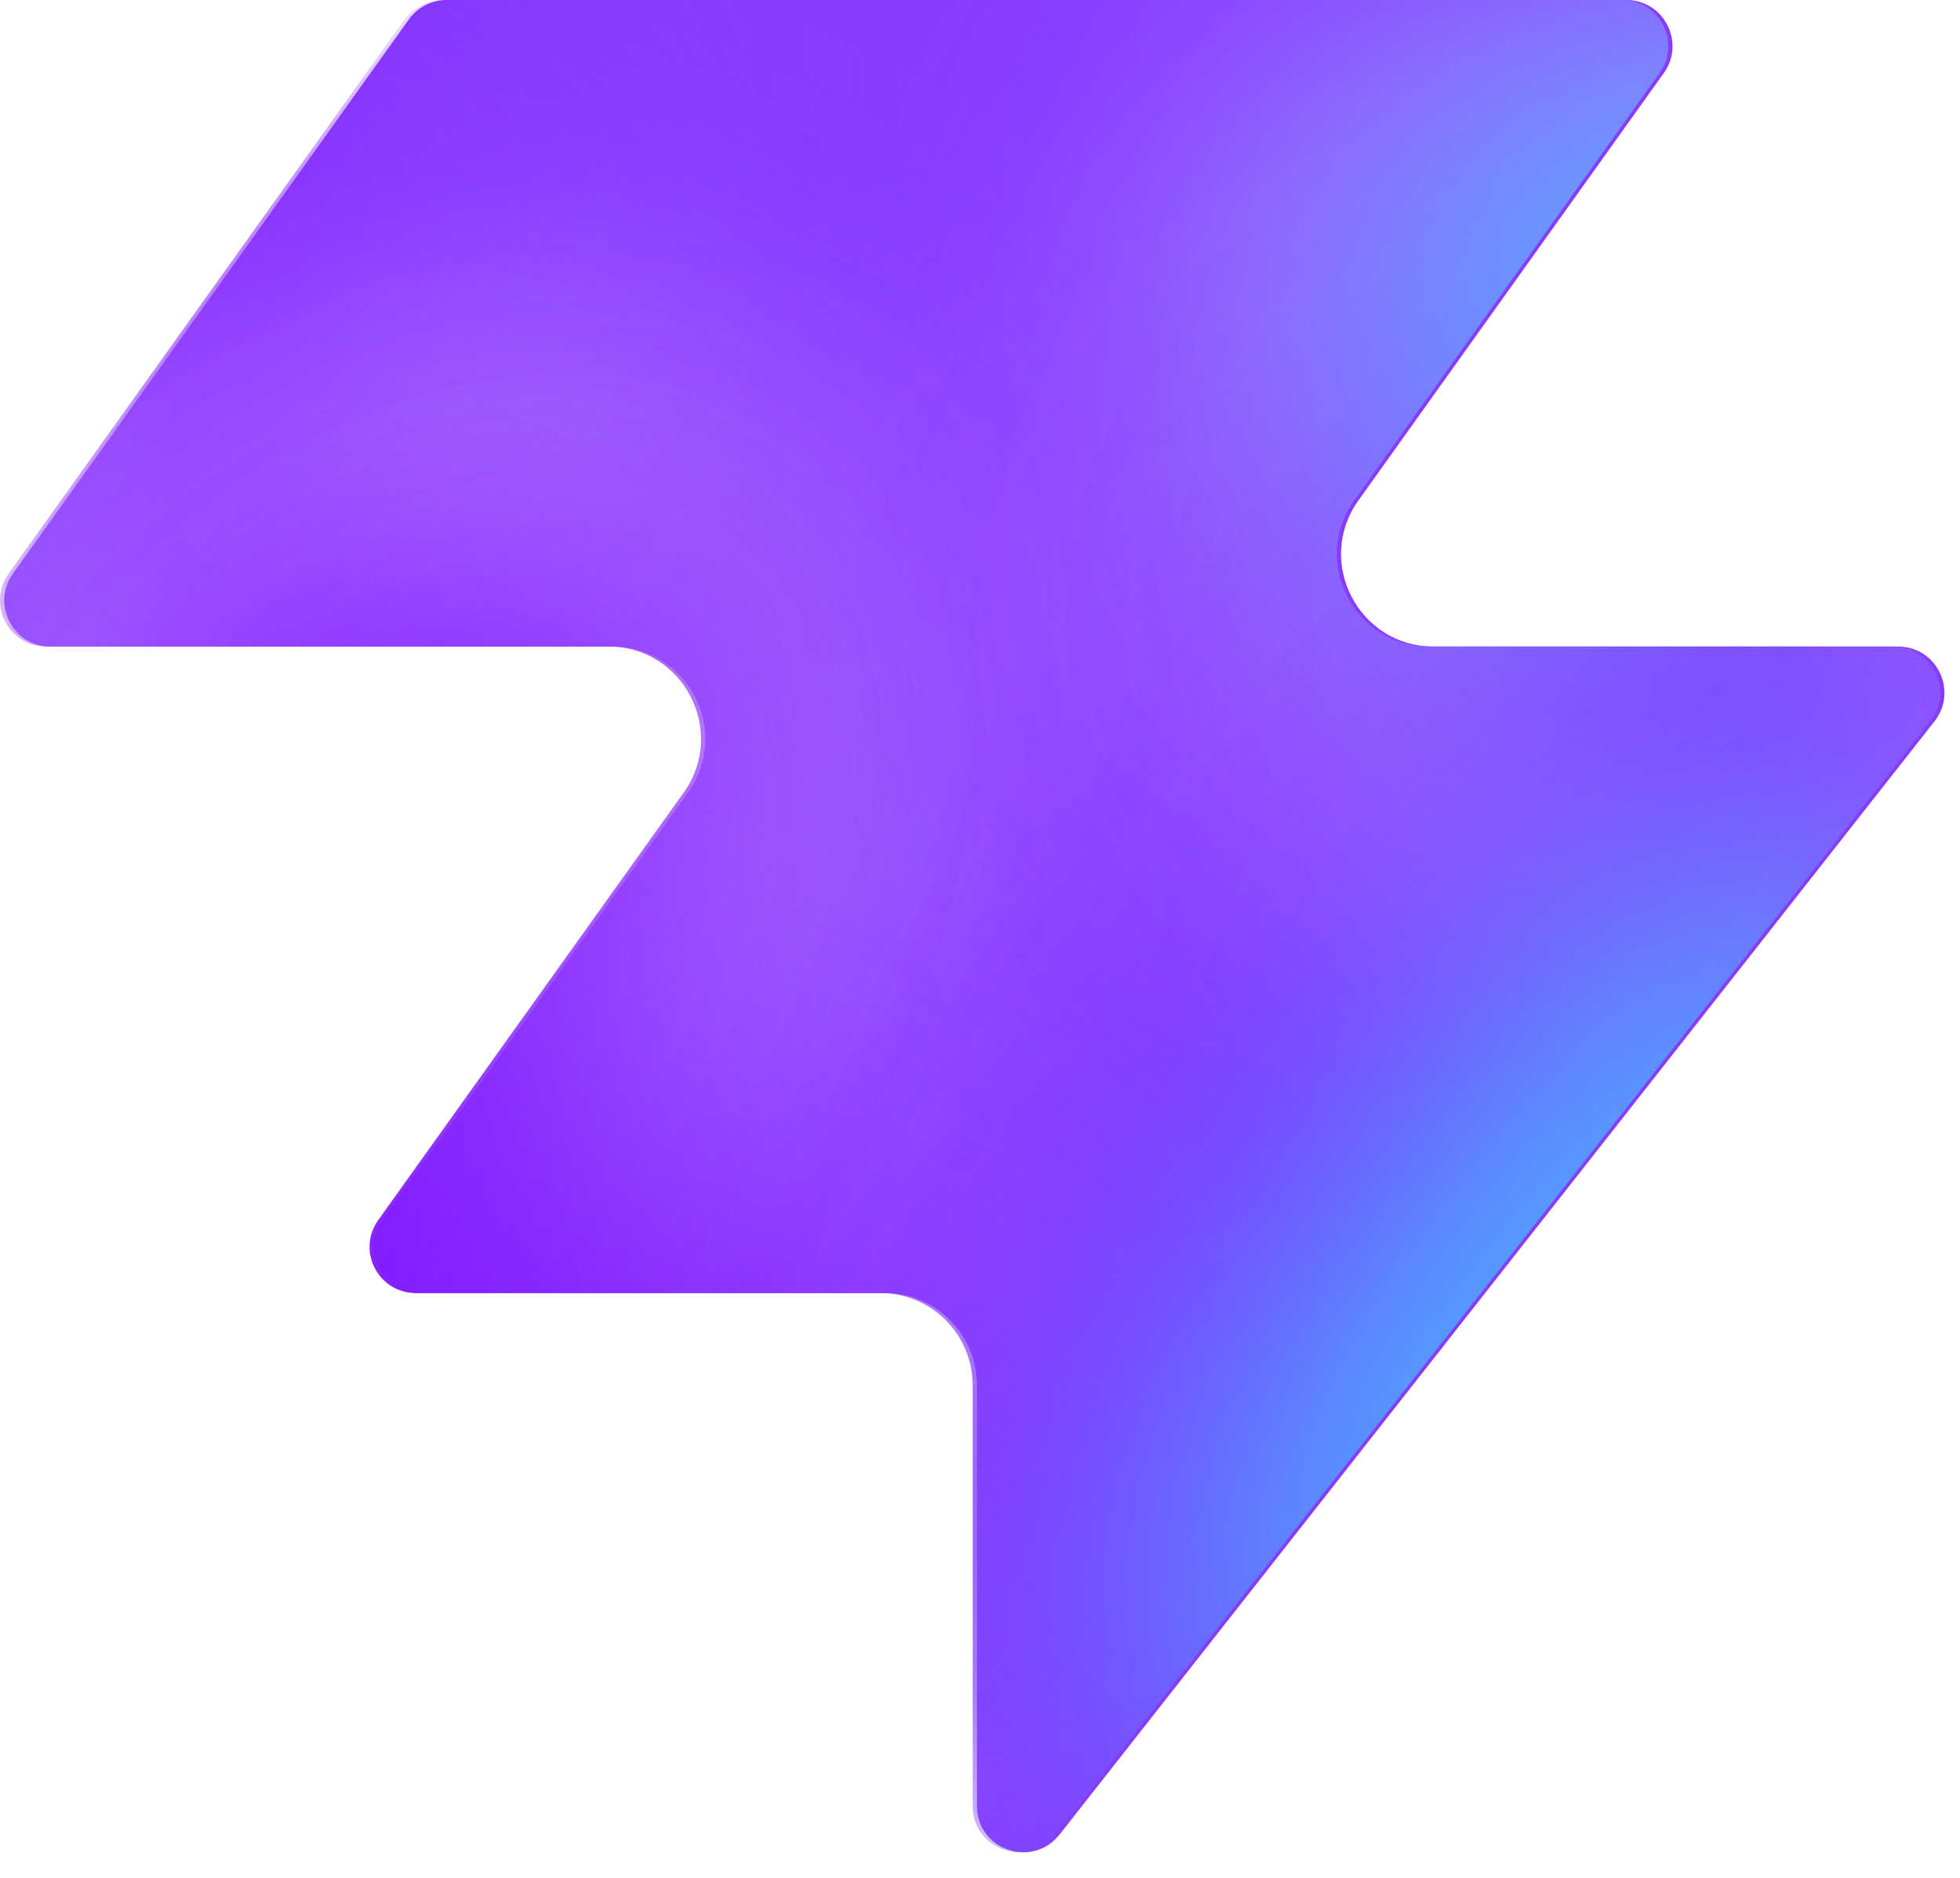
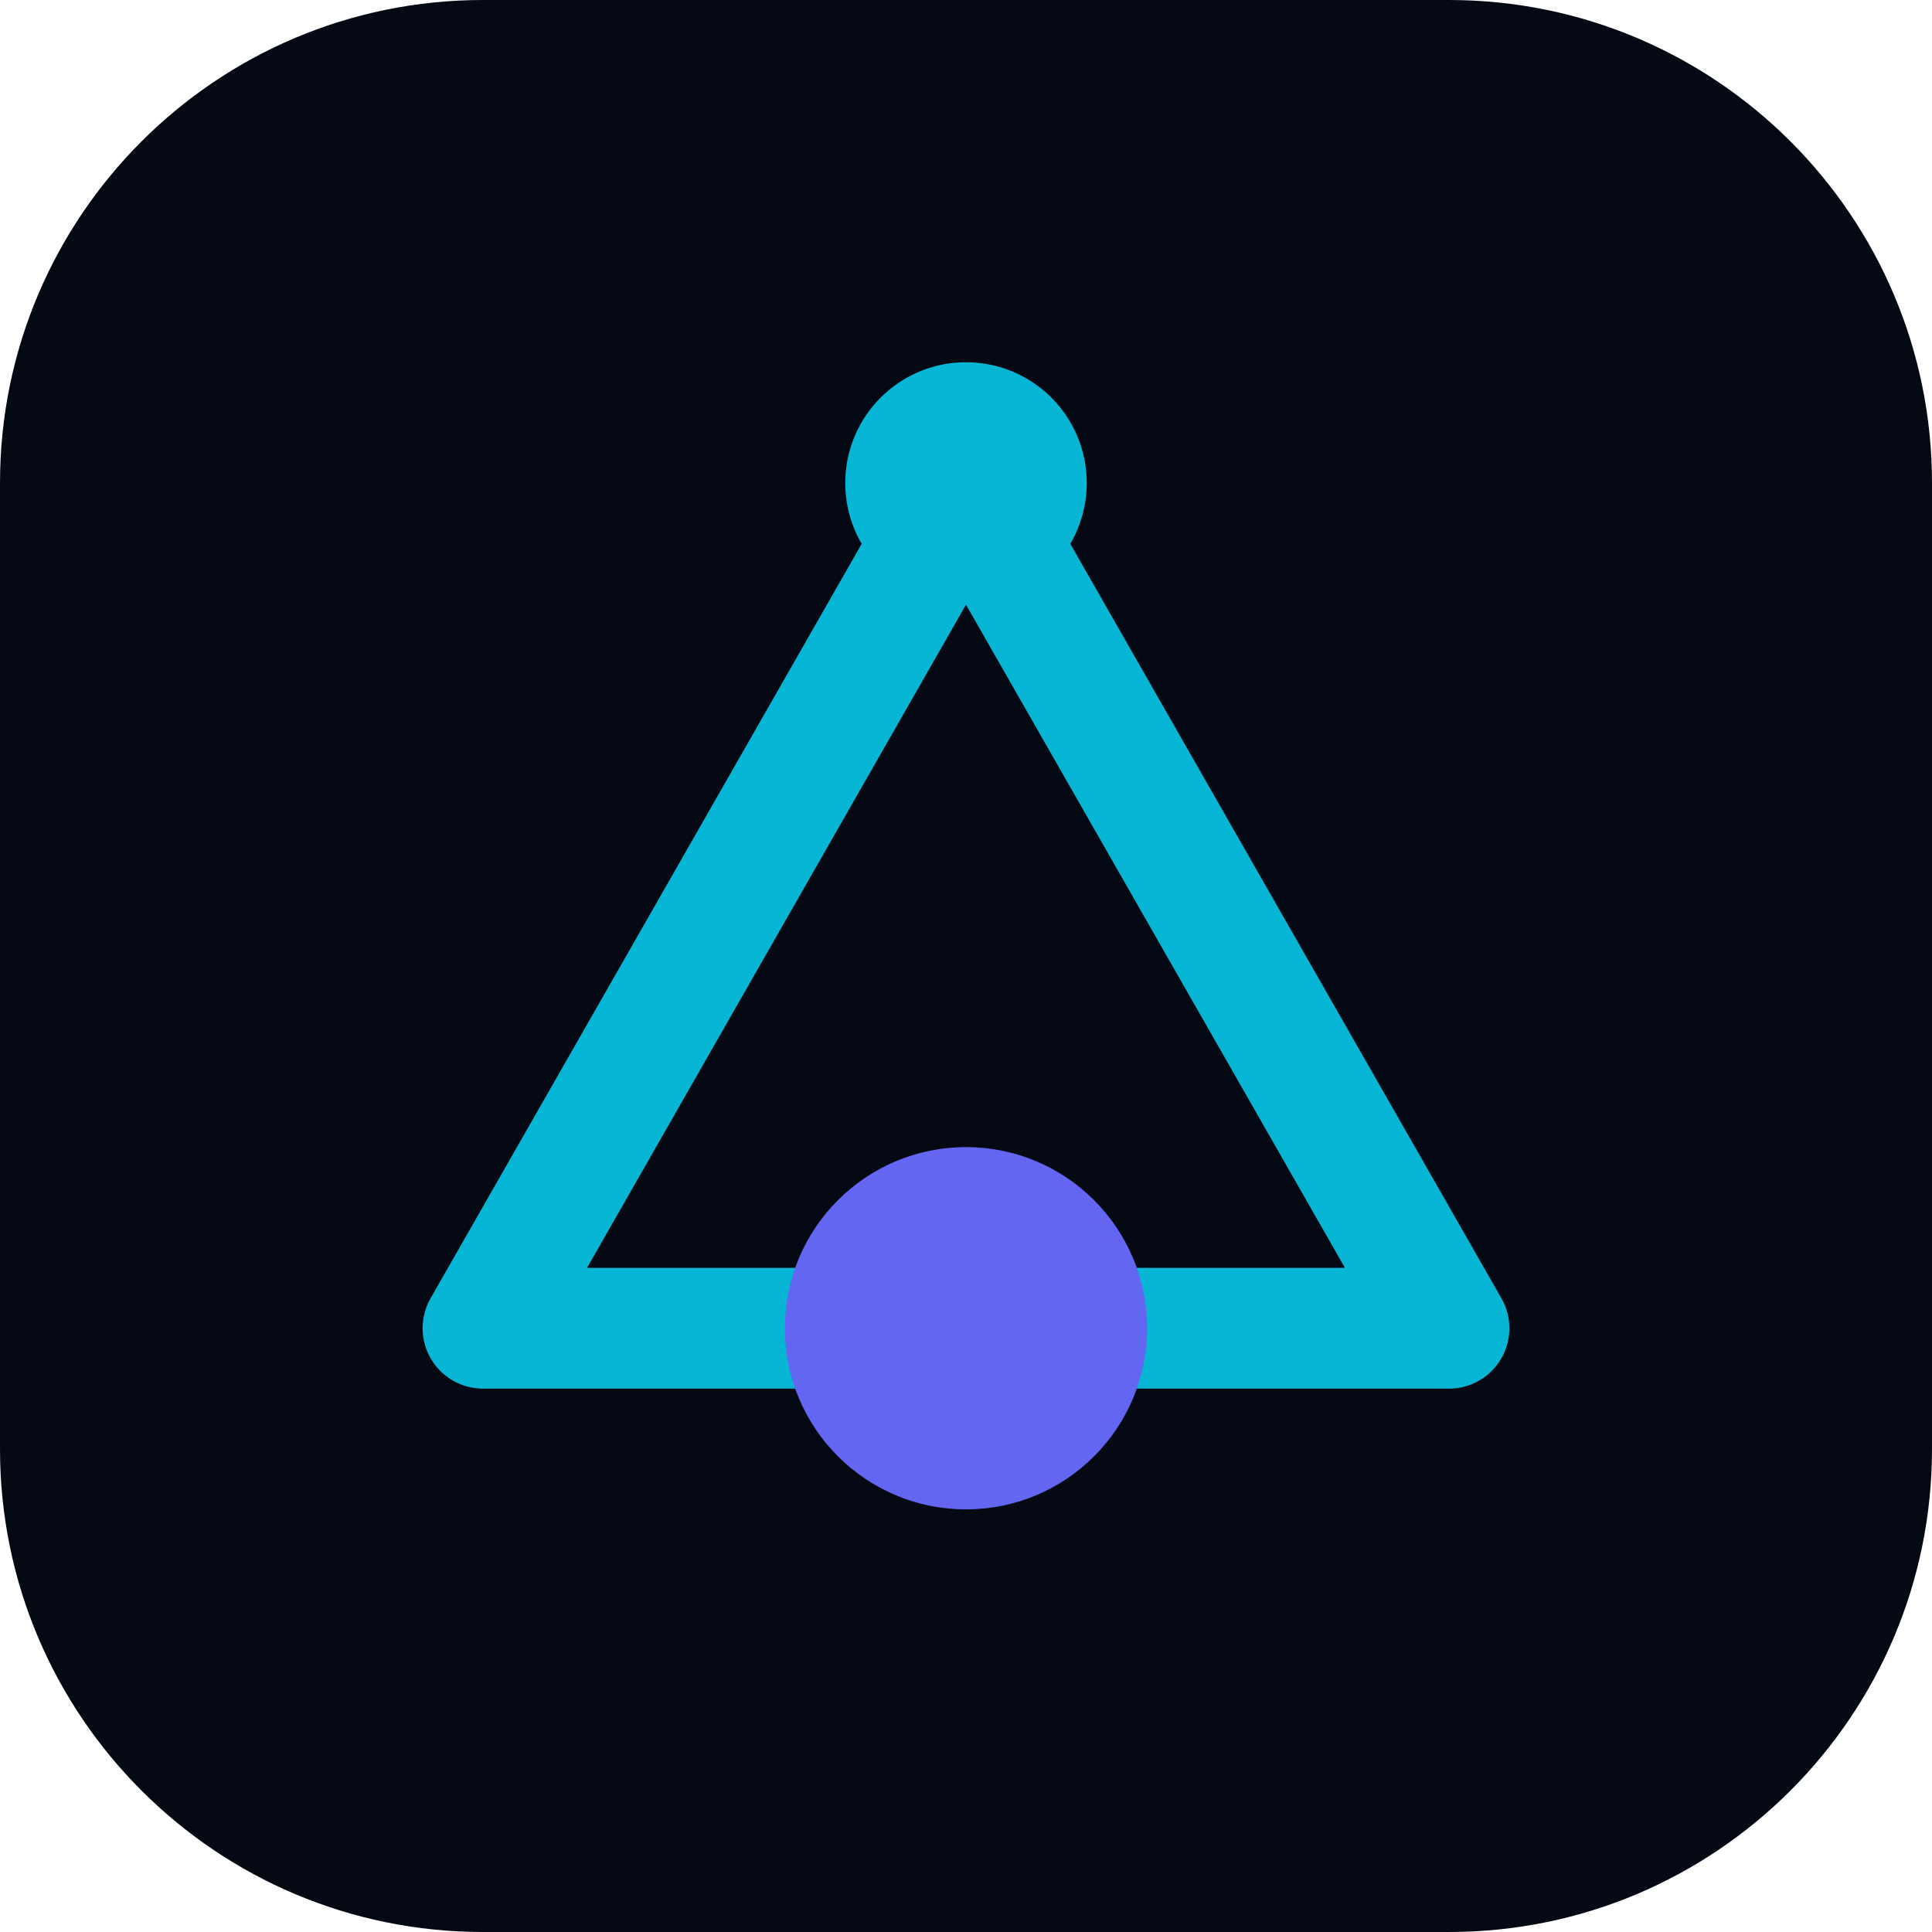
- <svg xmlns="http://www.w3.org/2000/svg" width="48" height="46" fill="none" viewBox="0 0 48 46">
-   <path fill="#863bff" d="M25.946 44.938c-.664.845-2.021.375-2.021-.698V33.937a2.26 2.26 0 0 0-2.262-2.262H10.287c-.92 0-1.456-1.04-.92-1.788l7.48-10.471c1.07-1.497 0-3.578-1.842-3.578H1.237c-.92 0-1.456-1.04-.92-1.788L10.013.474c.214-.297.556-.474.92-.474h28.894c.92 0 1.456 1.04.92 1.788l-7.48 10.471c-1.07 1.498 0 3.579 1.842 3.579h11.377c.943 0 1.473 1.088.89 1.83L25.947 44.94z" style="fill:#863bff;fill:color(display-p3 .525 .23 1);fill-opacity:1" />
-   <mask id="a" width="48" height="46" x="0" y="0" maskUnits="userSpaceOnUse" style="mask-type:alpha">
-     <path fill="#000" d="M25.842 44.938c-.664.844-2.021.375-2.021-.698V33.937a2.26 2.26 0 0 0-2.262-2.262H10.183c-.92 0-1.456-1.04-.92-1.788l7.48-10.471c1.07-1.498 0-3.579-1.842-3.579H1.133c-.92 0-1.456-1.04-.92-1.787L9.91.473c.214-.297.556-.474.92-.474h28.894c.92 0 1.456 1.04.92 1.788l-7.48 10.471c-1.07 1.498 0 3.578 1.842 3.578h11.377c.943 0 1.473 1.088.89 1.832L25.843 44.94z" style="fill:#000;fill-opacity:1" />
-   </mask>
-   <g mask="url(#a)">
-     <g filter="url(#b)">
-       <ellipse cx="5.508" cy="14.704" fill="#ede6ff" rx="5.508" ry="14.704" style="fill:#ede6ff;fill:color(display-p3 .927 .903 1);fill-opacity:1" transform="matrix(.00324 1 1 -.00324 -4.47 31.516)" />
-     </g>
-     <g filter="url(#c)">
-       <ellipse cx="10.399" cy="29.851" fill="#ede6ff" rx="10.399" ry="29.851" style="fill:#ede6ff;fill:color(display-p3 .927 .903 1);fill-opacity:1" transform="matrix(.00324 1 1 -.00324 -39.328 7.883)" />
-     </g>
-     <g filter="url(#d)">
-       <ellipse cx="5.508" cy="30.487" fill="#7e14ff" rx="5.508" ry="30.487" style="fill:#7e14ff;fill:color(display-p3 .492 .077 1);fill-opacity:1" transform="rotate(89.814 -25.913 -14.639)scale(1 -1)" />
-     </g>
-     <g filter="url(#e)">
-       <ellipse cx="5.508" cy="30.599" fill="#7e14ff" rx="5.508" ry="30.599" style="fill:#7e14ff;fill:color(display-p3 .492 .077 1);fill-opacity:1" transform="rotate(89.814 -32.644 -3.334)scale(1 -1)" />
-     </g>
-     <g filter="url(#f)">
-       <ellipse cx="5.508" cy="30.599" fill="#7e14ff" rx="5.508" ry="30.599" style="fill:#7e14ff;fill:color(display-p3 .492 .077 1);fill-opacity:1" transform="matrix(.00324 1 1 -.00324 -34.34 30.47)" />
-     </g>
-     <g filter="url(#g)">
-       <ellipse cx="14.072" cy="22.078" fill="#ede6ff" rx="14.072" ry="22.078" style="fill:#ede6ff;fill:color(display-p3 .927 .903 1);fill-opacity:1" transform="rotate(93.35 24.506 48.493)scale(-1 1)" />
-     </g>
-     <g filter="url(#h)">
-       <ellipse cx="3.47" cy="21.501" fill="#7e14ff" rx="3.47" ry="21.501" style="fill:#7e14ff;fill:color(display-p3 .492 .077 1);fill-opacity:1" transform="rotate(89.009 28.708 47.59)scale(-1 1)" />
-     </g>
-     <g filter="url(#i)">
-       <ellipse cx="3.47" cy="21.501" fill="#7e14ff" rx="3.47" ry="21.501" style="fill:#7e14ff;fill:color(display-p3 .492 .077 1);fill-opacity:1" transform="rotate(89.009 28.708 47.59)scale(-1 1)" />
-     </g>
-     <g filter="url(#j)">
-       <ellipse cx=".387" cy="8.972" fill="#7e14ff" rx="4.407" ry="29.108" style="fill:#7e14ff;fill:color(display-p3 .492 .077 1);fill-opacity:1" transform="rotate(39.51 .387 8.972)" />
-     </g>
-     <g filter="url(#k)">
-       <ellipse cx="47.523" cy="-6.092" fill="#7e14ff" rx="4.407" ry="29.108" style="fill:#7e14ff;fill:color(display-p3 .492 .077 1);fill-opacity:1" transform="rotate(37.892 47.523 -6.092)" />
-     </g>
-     <g filter="url(#l)">
-       <ellipse cx="41.412" cy="6.333" fill="#47bfff" rx="5.971" ry="9.665" style="fill:#47bfff;fill:color(display-p3 .28 .748 1);fill-opacity:1" transform="rotate(37.892 41.412 6.333)" />
-     </g>
-     <g filter="url(#m)">
-       <ellipse cx="-1.879" cy="38.332" fill="#7e14ff" rx="4.407" ry="29.108" style="fill:#7e14ff;fill:color(display-p3 .492 .077 1);fill-opacity:1" transform="rotate(37.892 -1.88 38.332)" />
-     </g>
-     <g filter="url(#n)">
-       <ellipse cx="-1.879" cy="38.332" fill="#7e14ff" rx="4.407" ry="29.108" style="fill:#7e14ff;fill:color(display-p3 .492 .077 1);fill-opacity:1" transform="rotate(37.892 -1.88 38.332)" />
-     </g>
-     <g filter="url(#o)">
-       <ellipse cx="35.651" cy="29.907" fill="#7e14ff" rx="4.407" ry="29.108" style="fill:#7e14ff;fill:color(display-p3 .492 .077 1);fill-opacity:1" transform="rotate(37.892 35.651 29.907)" />
-     </g>
-     <g filter="url(#p)">
-       <ellipse cx="38.418" cy="32.4" fill="#47bfff" rx="5.971" ry="15.297" style="fill:#47bfff;fill:color(display-p3 .28 .748 1);fill-opacity:1" transform="rotate(37.892 38.418 32.4)" />
-     </g>
-   </g>
-   <defs>
-     <filter id="b" width="60.045" height="41.654" x="-19.77" y="16.149" color-interpolation-filters="sRGB" filterUnits="userSpaceOnUse">
-       <feFlood flood-opacity="0" result="BackgroundImageFix" />
-       <feBlend in="SourceGraphic" in2="BackgroundImageFix" result="shape" />
-       <feGaussianBlur result="effect1_foregroundBlur_2002_17158" stdDeviation="7.659" />
-     </filter>
-     <filter id="c" width="90.34" height="51.437" x="-54.613" y="-7.533" color-interpolation-filters="sRGB" filterUnits="userSpaceOnUse">
-       <feFlood flood-opacity="0" result="BackgroundImageFix" />
-       <feBlend in="SourceGraphic" in2="BackgroundImageFix" result="shape" />
-       <feGaussianBlur result="effect1_foregroundBlur_2002_17158" stdDeviation="7.659" />
-     </filter>
-     <filter id="d" width="79.355" height="29.4" x="-49.64" y="2.03" color-interpolation-filters="sRGB" filterUnits="userSpaceOnUse">
-       <feFlood flood-opacity="0" result="BackgroundImageFix" />
-       <feBlend in="SourceGraphic" in2="BackgroundImageFix" result="shape" />
-       <feGaussianBlur result="effect1_foregroundBlur_2002_17158" stdDeviation="4.596" />
-     </filter>
-     <filter id="e" width="79.579" height="29.4" x="-45.045" y="20.029" color-interpolation-filters="sRGB" filterUnits="userSpaceOnUse">
-       <feFlood flood-opacity="0" result="BackgroundImageFix" />
-       <feBlend in="SourceGraphic" in2="BackgroundImageFix" result="shape" />
-       <feGaussianBlur result="effect1_foregroundBlur_2002_17158" stdDeviation="4.596" />
-     </filter>
-     <filter id="f" width="79.579" height="29.4" x="-43.513" y="21.178" color-interpolation-filters="sRGB" filterUnits="userSpaceOnUse">
-       <feFlood flood-opacity="0" result="BackgroundImageFix" />
-       <feBlend in="SourceGraphic" in2="BackgroundImageFix" result="shape" />
-       <feGaussianBlur result="effect1_foregroundBlur_2002_17158" stdDeviation="4.596" />
-     </filter>
-     <filter id="g" width="74.749" height="58.852" x="15.756" y="-17.901" color-interpolation-filters="sRGB" filterUnits="userSpaceOnUse">
-       <feFlood flood-opacity="0" result="BackgroundImageFix" />
-       <feBlend in="SourceGraphic" in2="BackgroundImageFix" result="shape" />
-       <feGaussianBlur result="effect1_foregroundBlur_2002_17158" stdDeviation="7.659" />
-     </filter>
-     <filter id="h" width="61.377" height="25.362" x="23.548" y="2.284" color-interpolation-filters="sRGB" filterUnits="userSpaceOnUse">
-       <feFlood flood-opacity="0" result="BackgroundImageFix" />
-       <feBlend in="SourceGraphic" in2="BackgroundImageFix" result="shape" />
-       <feGaussianBlur result="effect1_foregroundBlur_2002_17158" stdDeviation="4.596" />
-     </filter>
-     <filter id="i" width="61.377" height="25.362" x="23.548" y="2.284" color-interpolation-filters="sRGB" filterUnits="userSpaceOnUse">
-       <feFlood flood-opacity="0" result="BackgroundImageFix" />
-       <feBlend in="SourceGraphic" in2="BackgroundImageFix" result="shape" />
-       <feGaussianBlur result="effect1_foregroundBlur_2002_17158" stdDeviation="4.596" />
-     </filter>
-     <filter id="j" width="56.045" height="63.649" x="-27.636" y="-22.853" color-interpolation-filters="sRGB" filterUnits="userSpaceOnUse">
-       <feFlood flood-opacity="0" result="BackgroundImageFix" />
-       <feBlend in="SourceGraphic" in2="BackgroundImageFix" result="shape" />
-       <feGaussianBlur result="effect1_foregroundBlur_2002_17158" stdDeviation="4.596" />
-     </filter>
-     <filter id="k" width="54.814" height="64.646" x="20.116" y="-38.415" color-interpolation-filters="sRGB" filterUnits="userSpaceOnUse">
-       <feFlood flood-opacity="0" result="BackgroundImageFix" />
-       <feBlend in="SourceGraphic" in2="BackgroundImageFix" result="shape" />
-       <feGaussianBlur result="effect1_foregroundBlur_2002_17158" stdDeviation="4.596" />
-     </filter>
-     <filter id="l" width="33.541" height="35.313" x="24.641" y="-11.323" color-interpolation-filters="sRGB" filterUnits="userSpaceOnUse">
-       <feFlood flood-opacity="0" result="BackgroundImageFix" />
-       <feBlend in="SourceGraphic" in2="BackgroundImageFix" result="shape" />
-       <feGaussianBlur result="effect1_foregroundBlur_2002_17158" stdDeviation="4.596" />
-     </filter>
-     <filter id="m" width="54.814" height="64.646" x="-29.286" y="6.009" color-interpolation-filters="sRGB" filterUnits="userSpaceOnUse">
-       <feFlood flood-opacity="0" result="BackgroundImageFix" />
-       <feBlend in="SourceGraphic" in2="BackgroundImageFix" result="shape" />
-       <feGaussianBlur result="effect1_foregroundBlur_2002_17158" stdDeviation="4.596" />
-     </filter>
-     <filter id="n" width="54.814" height="64.646" x="-29.286" y="6.009" color-interpolation-filters="sRGB" filterUnits="userSpaceOnUse">
-       <feFlood flood-opacity="0" result="BackgroundImageFix" />
-       <feBlend in="SourceGraphic" in2="BackgroundImageFix" result="shape" />
-       <feGaussianBlur result="effect1_foregroundBlur_2002_17158" stdDeviation="4.596" />
-     </filter>
-     <filter id="o" width="54.814" height="64.646" x="8.244" y="-2.416" color-interpolation-filters="sRGB" filterUnits="userSpaceOnUse">
-       <feFlood flood-opacity="0" result="BackgroundImageFix" />
-       <feBlend in="SourceGraphic" in2="BackgroundImageFix" result="shape" />
-       <feGaussianBlur result="effect1_foregroundBlur_2002_17158" stdDeviation="4.596" />
-     </filter>
-     <filter id="p" width="39.409" height="43.623" x="18.713" y="10.588" color-interpolation-filters="sRGB" filterUnits="userSpaceOnUse">
-       <feFlood flood-opacity="0" result="BackgroundImageFix" />
-       <feBlend in="SourceGraphic" in2="BackgroundImageFix" result="shape" />
-       <feGaussianBlur result="effect1_foregroundBlur_2002_17158" stdDeviation="4.596" />
-     </filter>
-   </defs>
+ <svg xmlns="http://www.w3.org/2000/svg" viewBox="0 0 32 32" fill="none">
+   <rect width="32" height="32" rx="8" fill="#050914" />
+   <path d="M8 22 L16 8 L24 22 Z" fill="none" stroke="#06B6D4" stroke-width="2" stroke-linejoin="round" />
+   <circle cx="16" cy="22" r="3" fill="#6366F1" />
+   <circle cx="16" cy="8" r="2" fill="#06B6D4" />
</svg>
